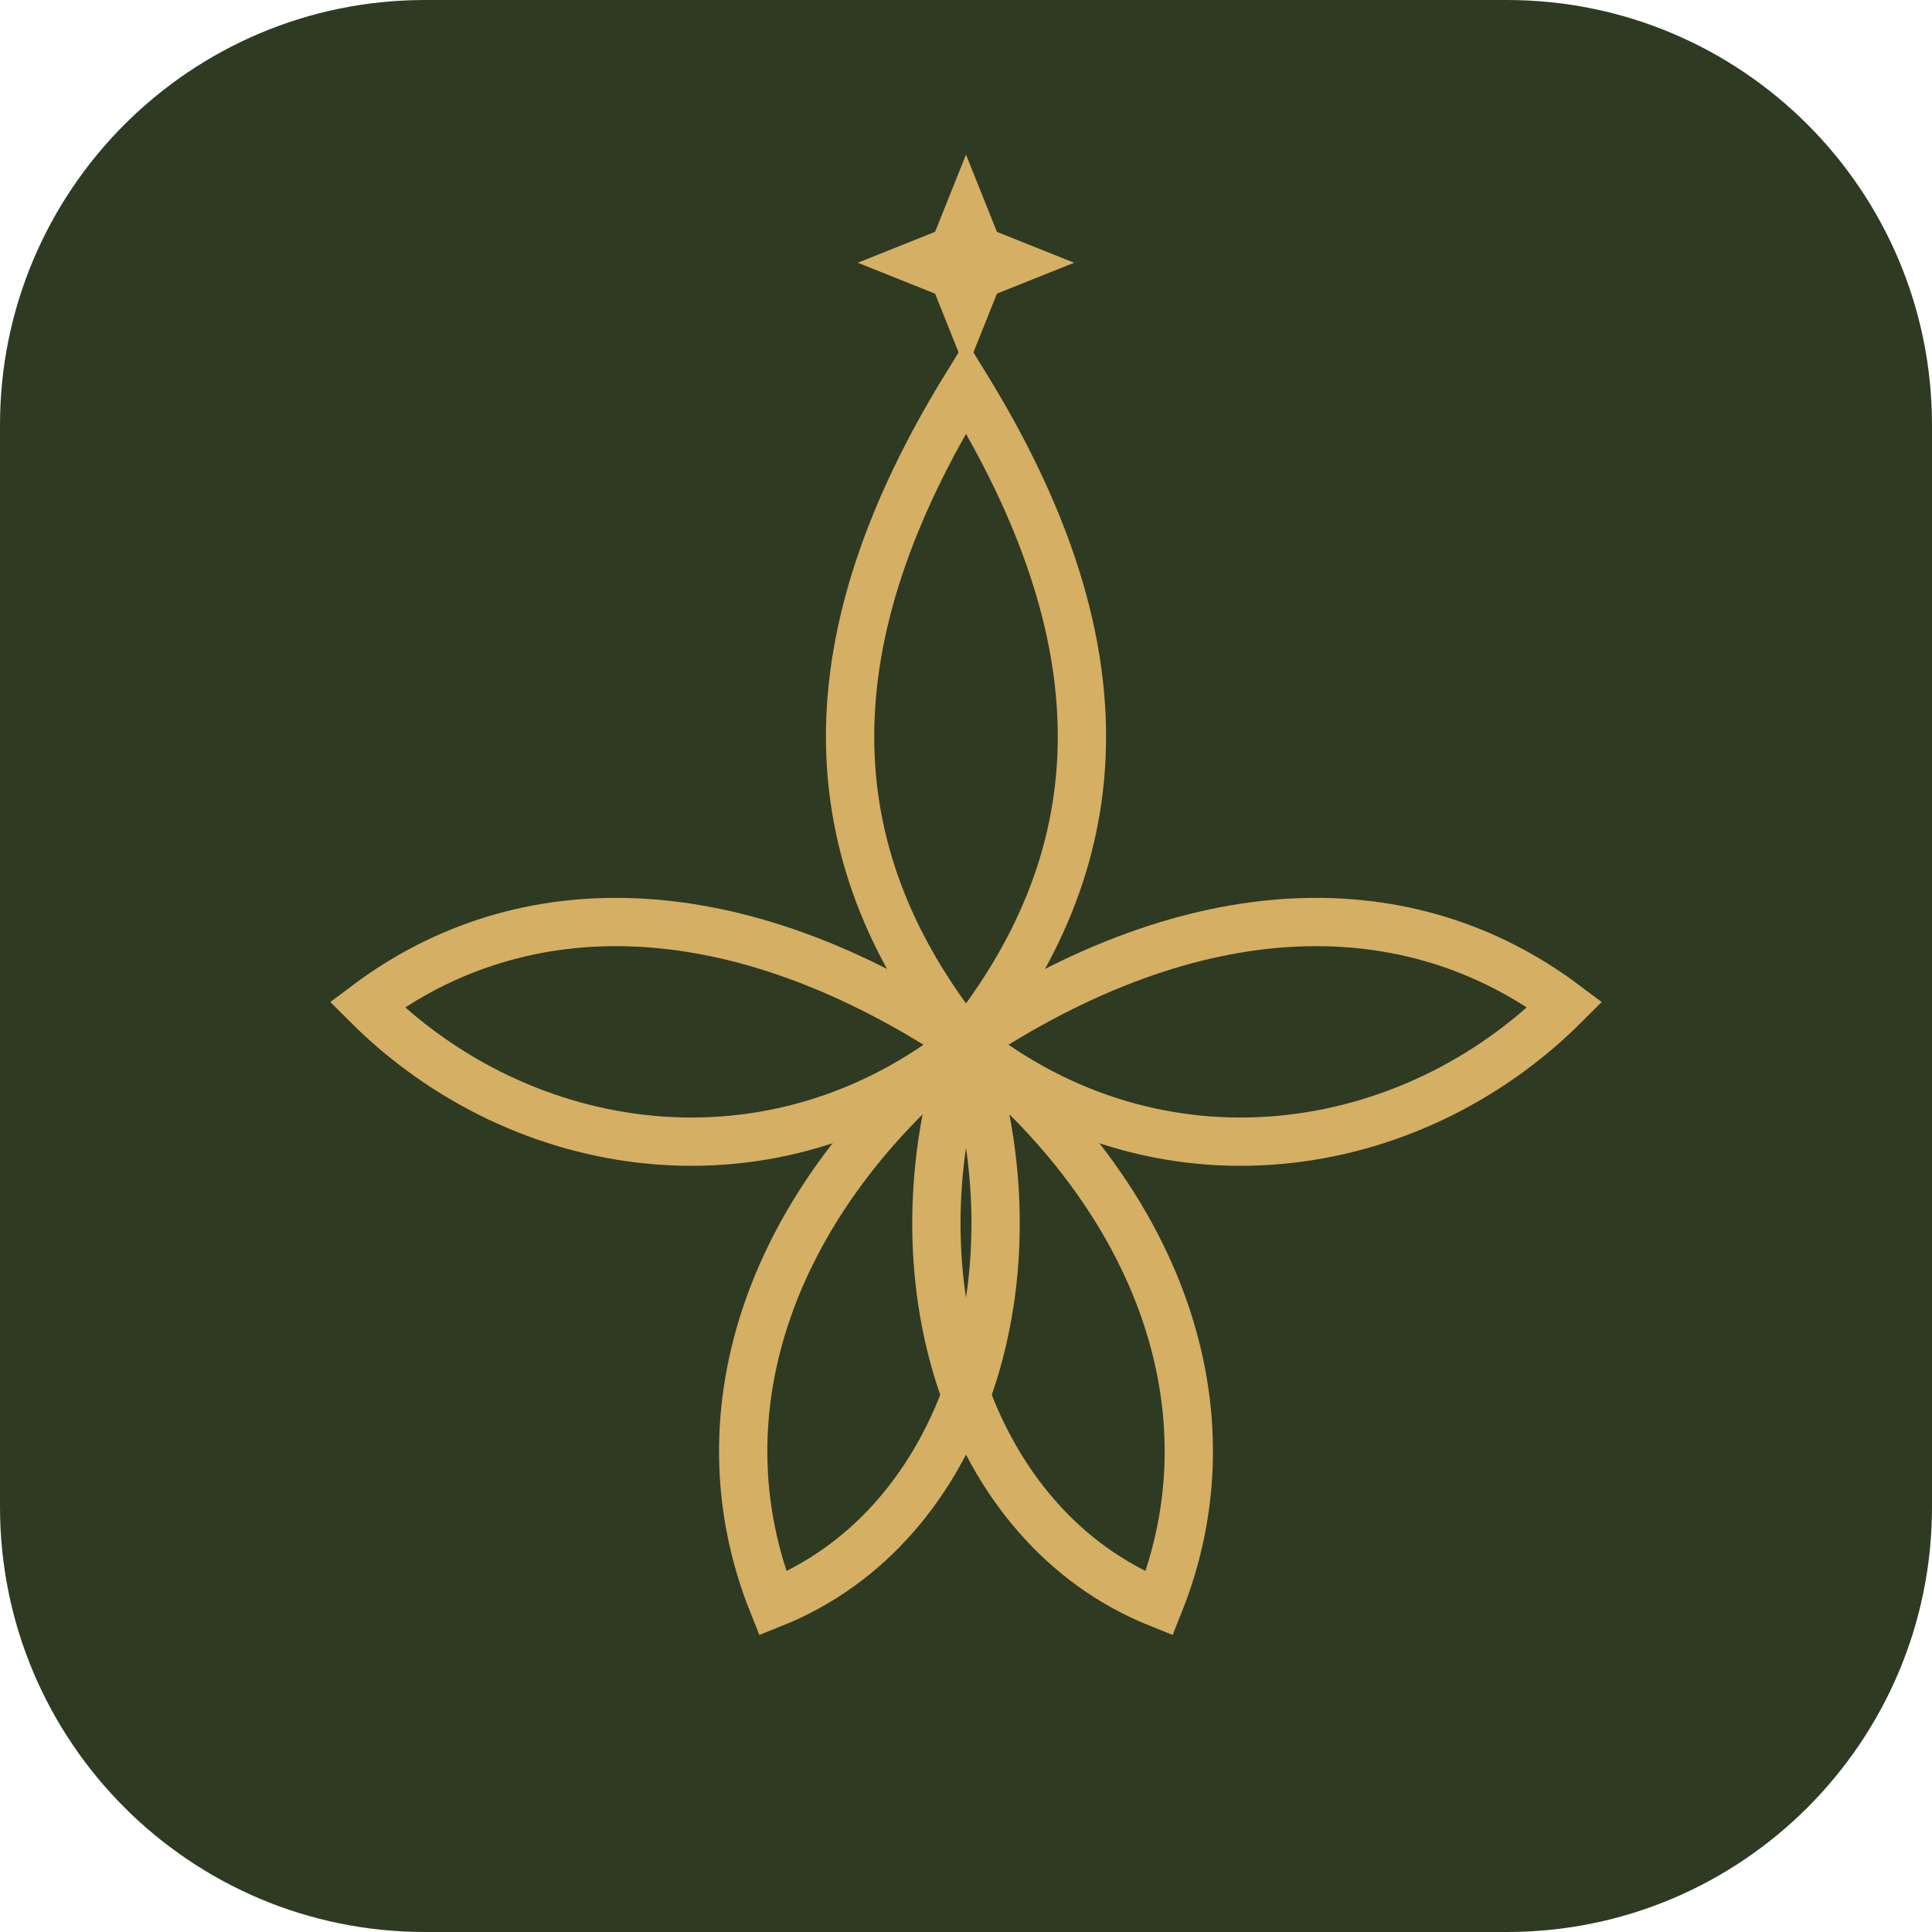
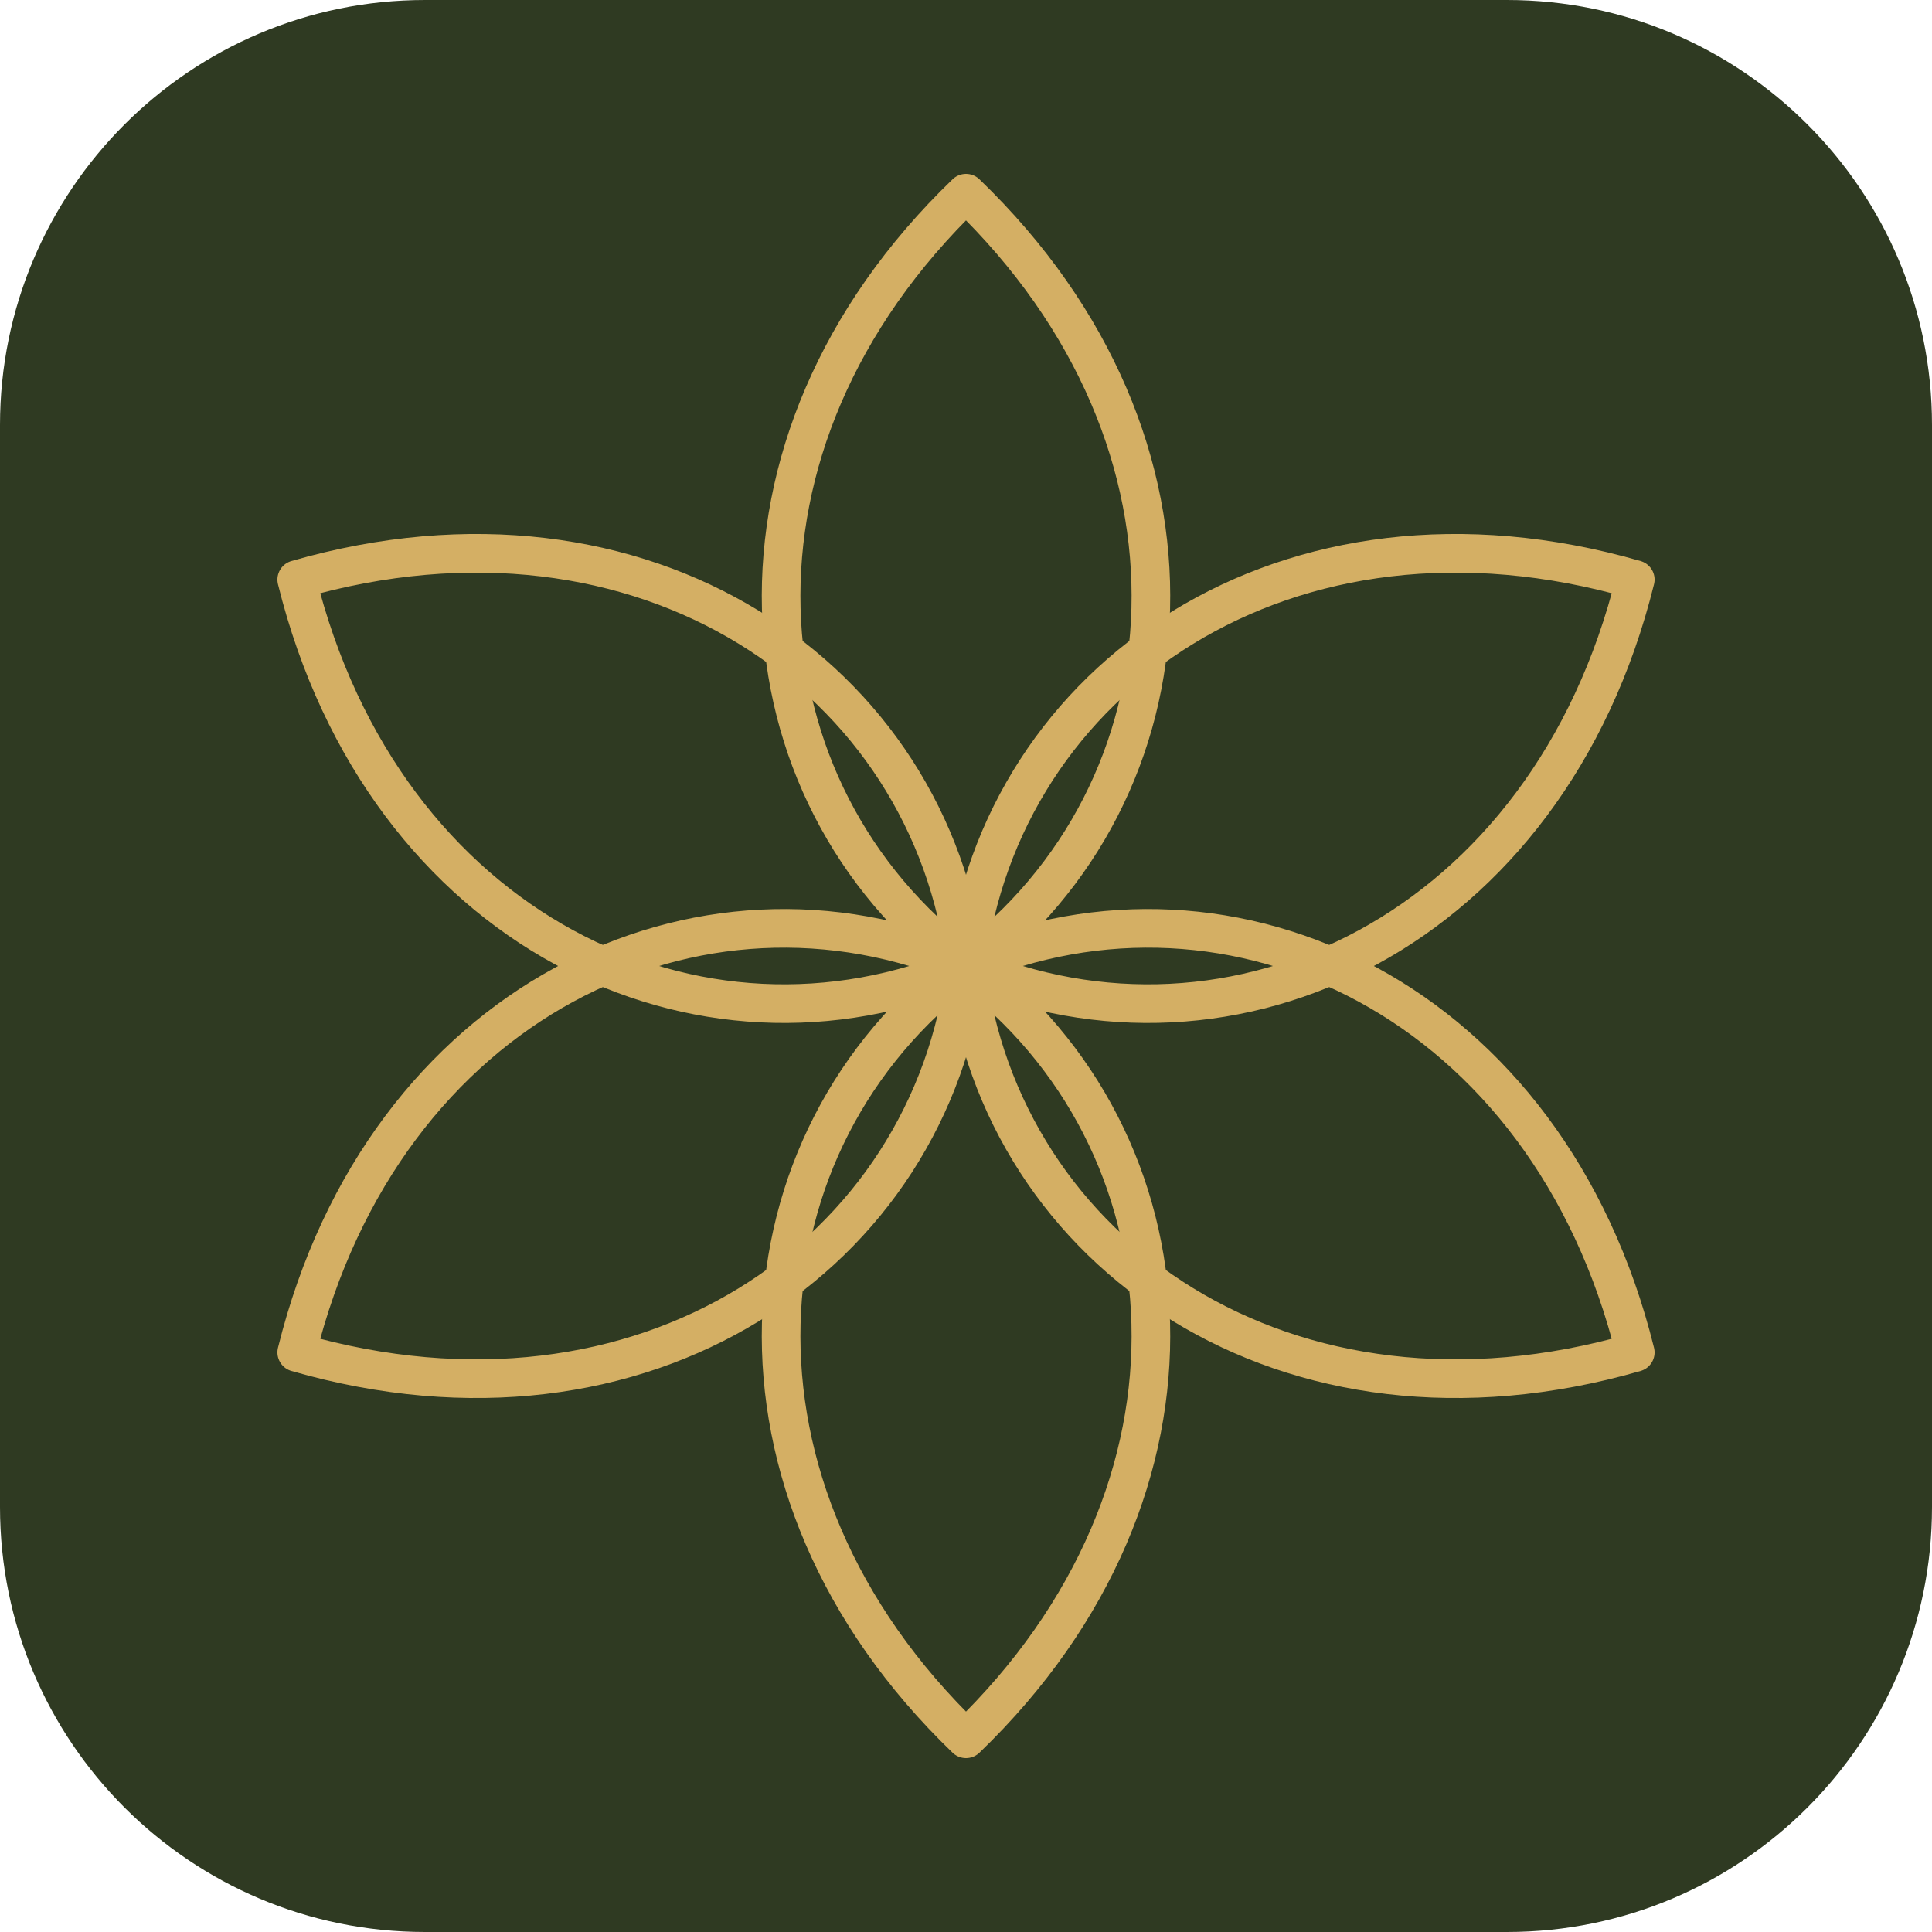
<svg xmlns="http://www.w3.org/2000/svg" viewBox="0 0 100 100">
  <rect width="100" height="100" rx="22" fill="#2f3a22" />
-   <g stroke="#d4af64" stroke-width="2.5" stroke-linecap="round" fill="none">
-     <path d="M50 20 C42 33 42 44 50 54 C58 44 58 33 50 20 Z" />
-     <path d="M50 54 C38 46 27 46 19 52 C27 60 40 62 50 54 Z" />
-     <path d="M50 54 C62 46 73 46 81 52 C73 60 60 62 50 54 Z" />
-     <path d="M50 54 C40 62 36 73 40 83 C50 79 54 66 50 54 Z" />
-     <path d="M50 54 C60 62 64 73 60 83 C50 79 46 66 50 54 Z" />
+   <g fill="none" stroke="#d4af64" stroke-width="2" stroke-linejoin="round">
+     <path d="M50 50 C 38 41, 36.5 23, 50 10 C 63.5 23, 62 41, 50 50 Z" />
+     <path d="M50 50 C 38 41, 36.5 23, 50 10 C 63.5 23, 62 41, 50 50 Z" transform="rotate(60 50 50)" />
+     <path d="M50 50 C 38 41, 36.5 23, 50 10 C 63.5 23, 62 41, 50 50 Z" transform="rotate(120 50 50)" />
+     <path d="M50 50 C 38 41, 36.5 23, 50 10 C 63.5 23, 62 41, 50 50 Z" transform="rotate(180 50 50)" />
+     <path d="M50 50 C 38 41, 36.5 23, 50 10 C 63.5 23, 62 41, 50 50 Z" transform="rotate(240 50 50)" />
+     <path d="M50 50 C 38 41, 36.5 23, 50 10 C 63.5 23, 62 41, 50 50 Z" transform="rotate(300 50 50)" />
  </g>
-   <path d="M50 8 l1.6 4 4 1.6 -4 1.6 -1.6 4 -1.6 -4 -4 -1.6 4 -1.6 Z" fill="#d4af64" />
</svg>
